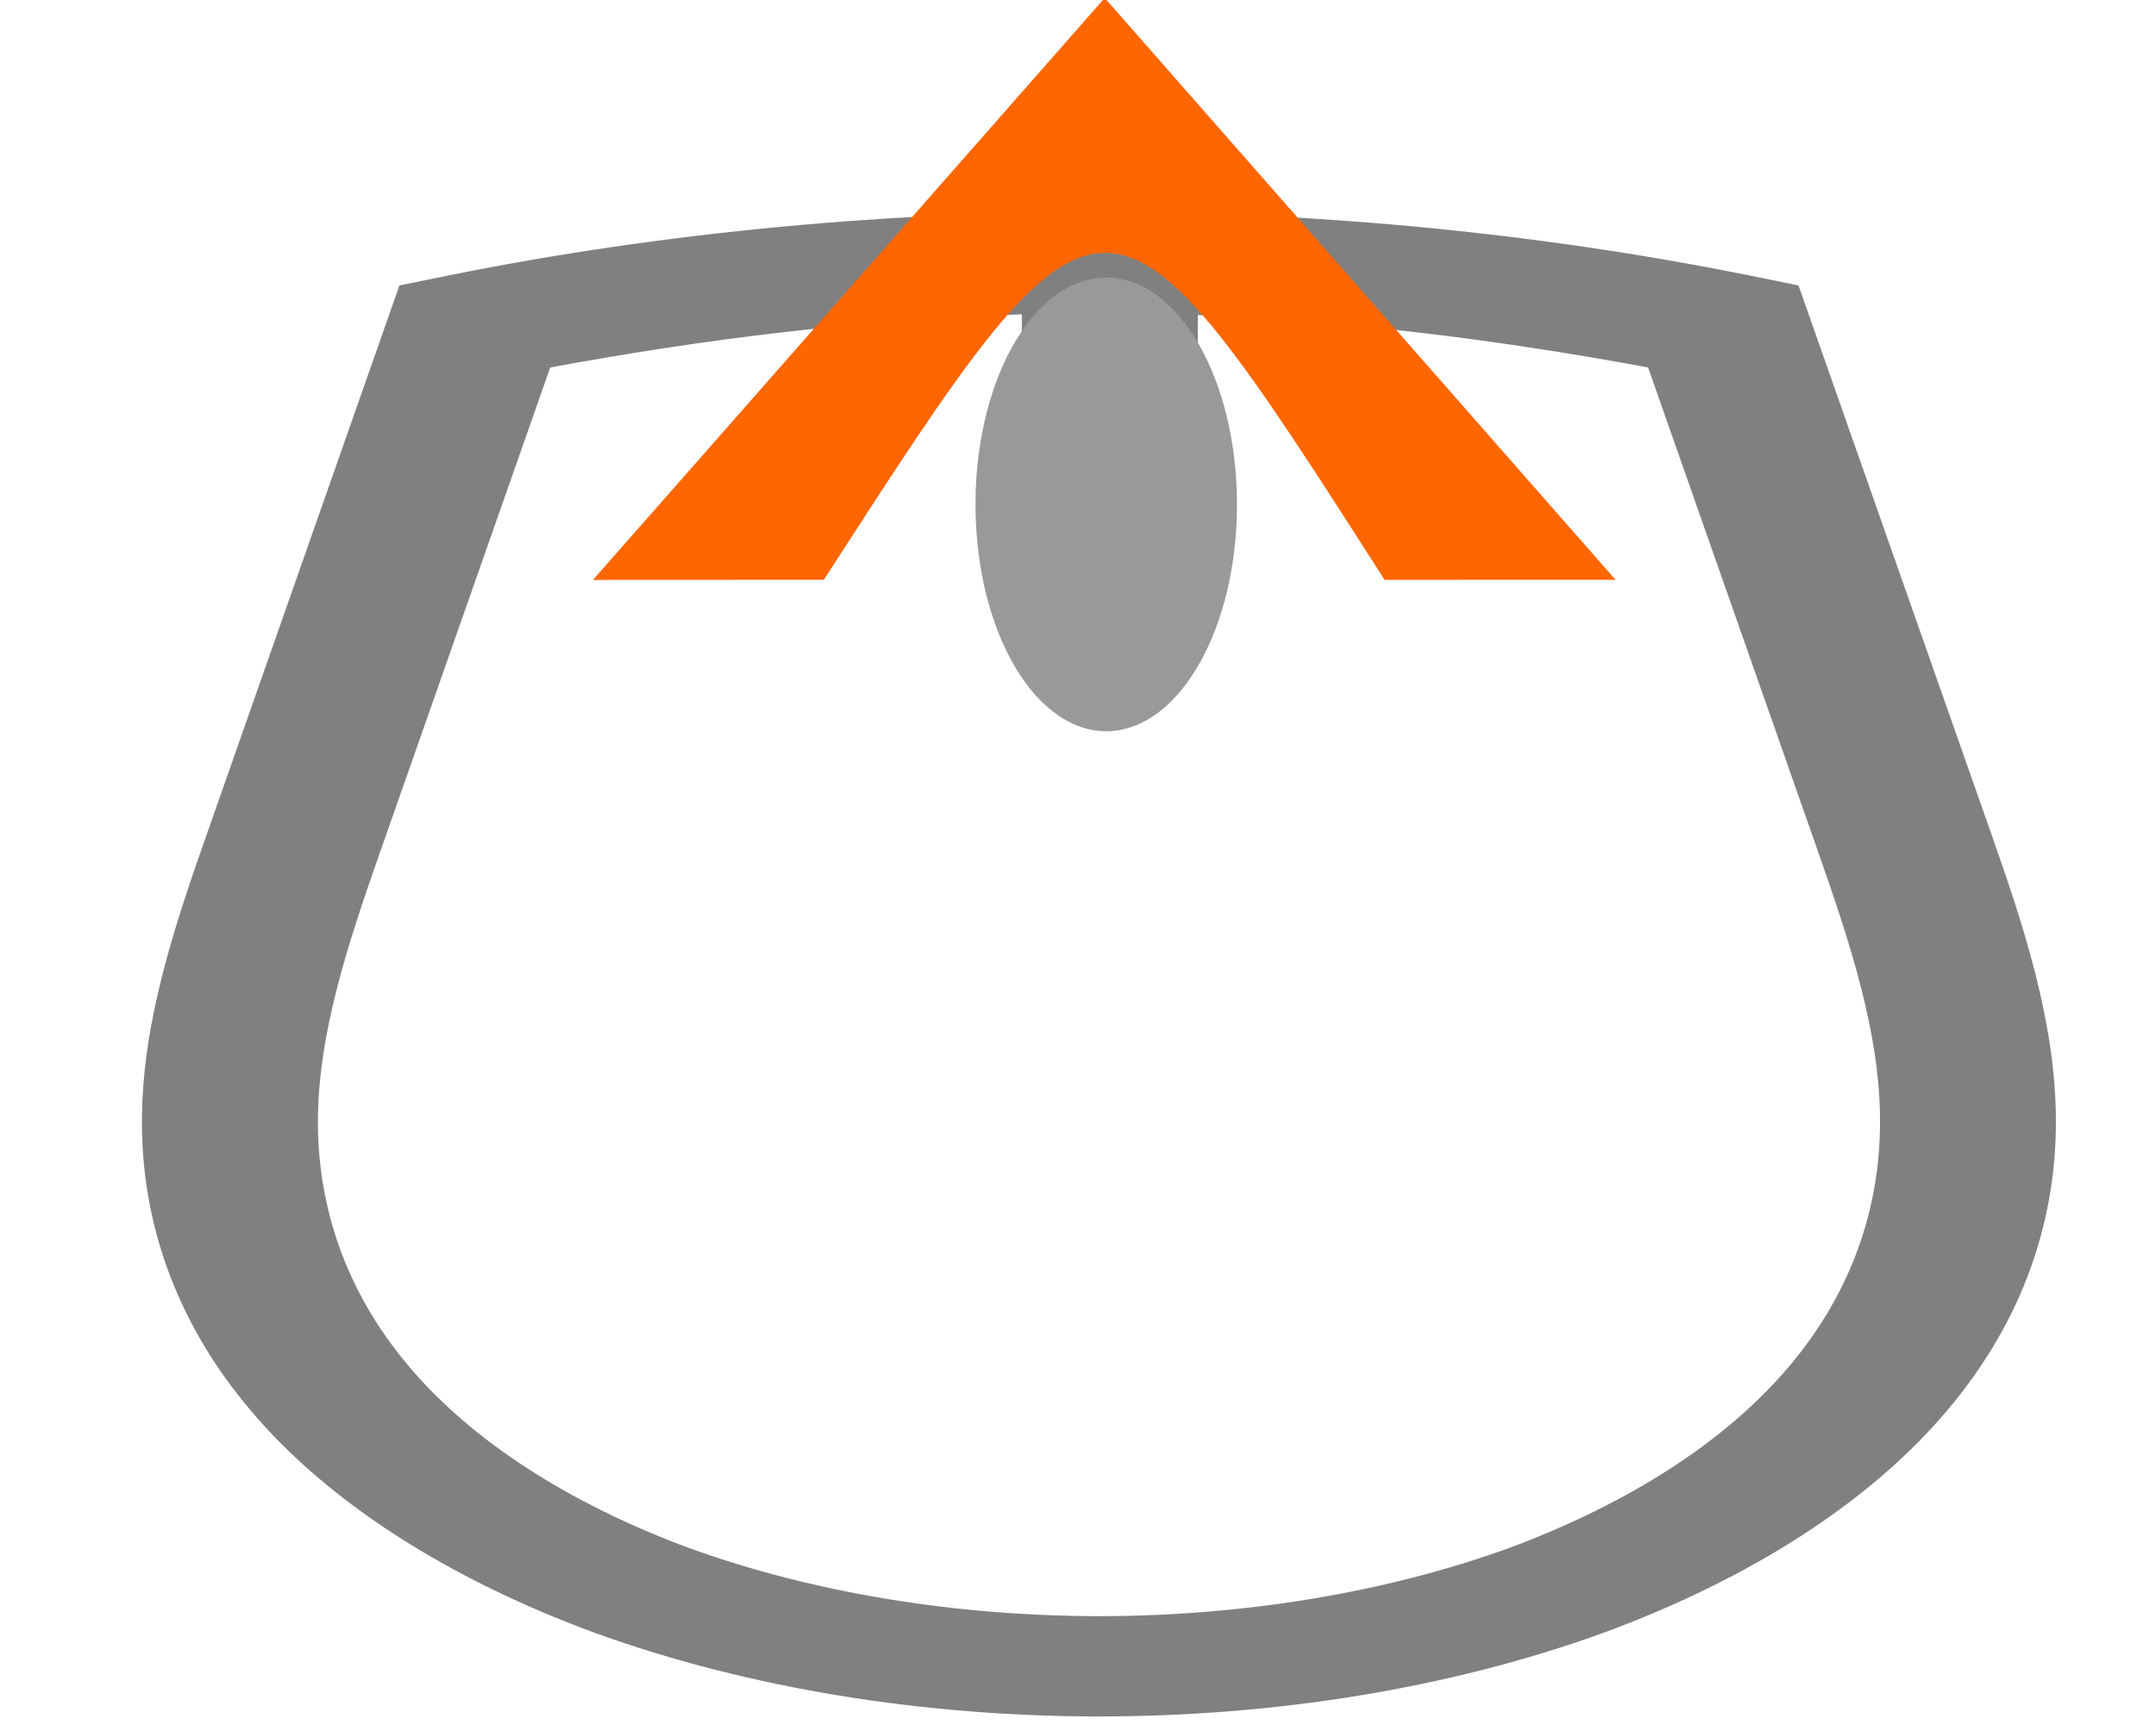
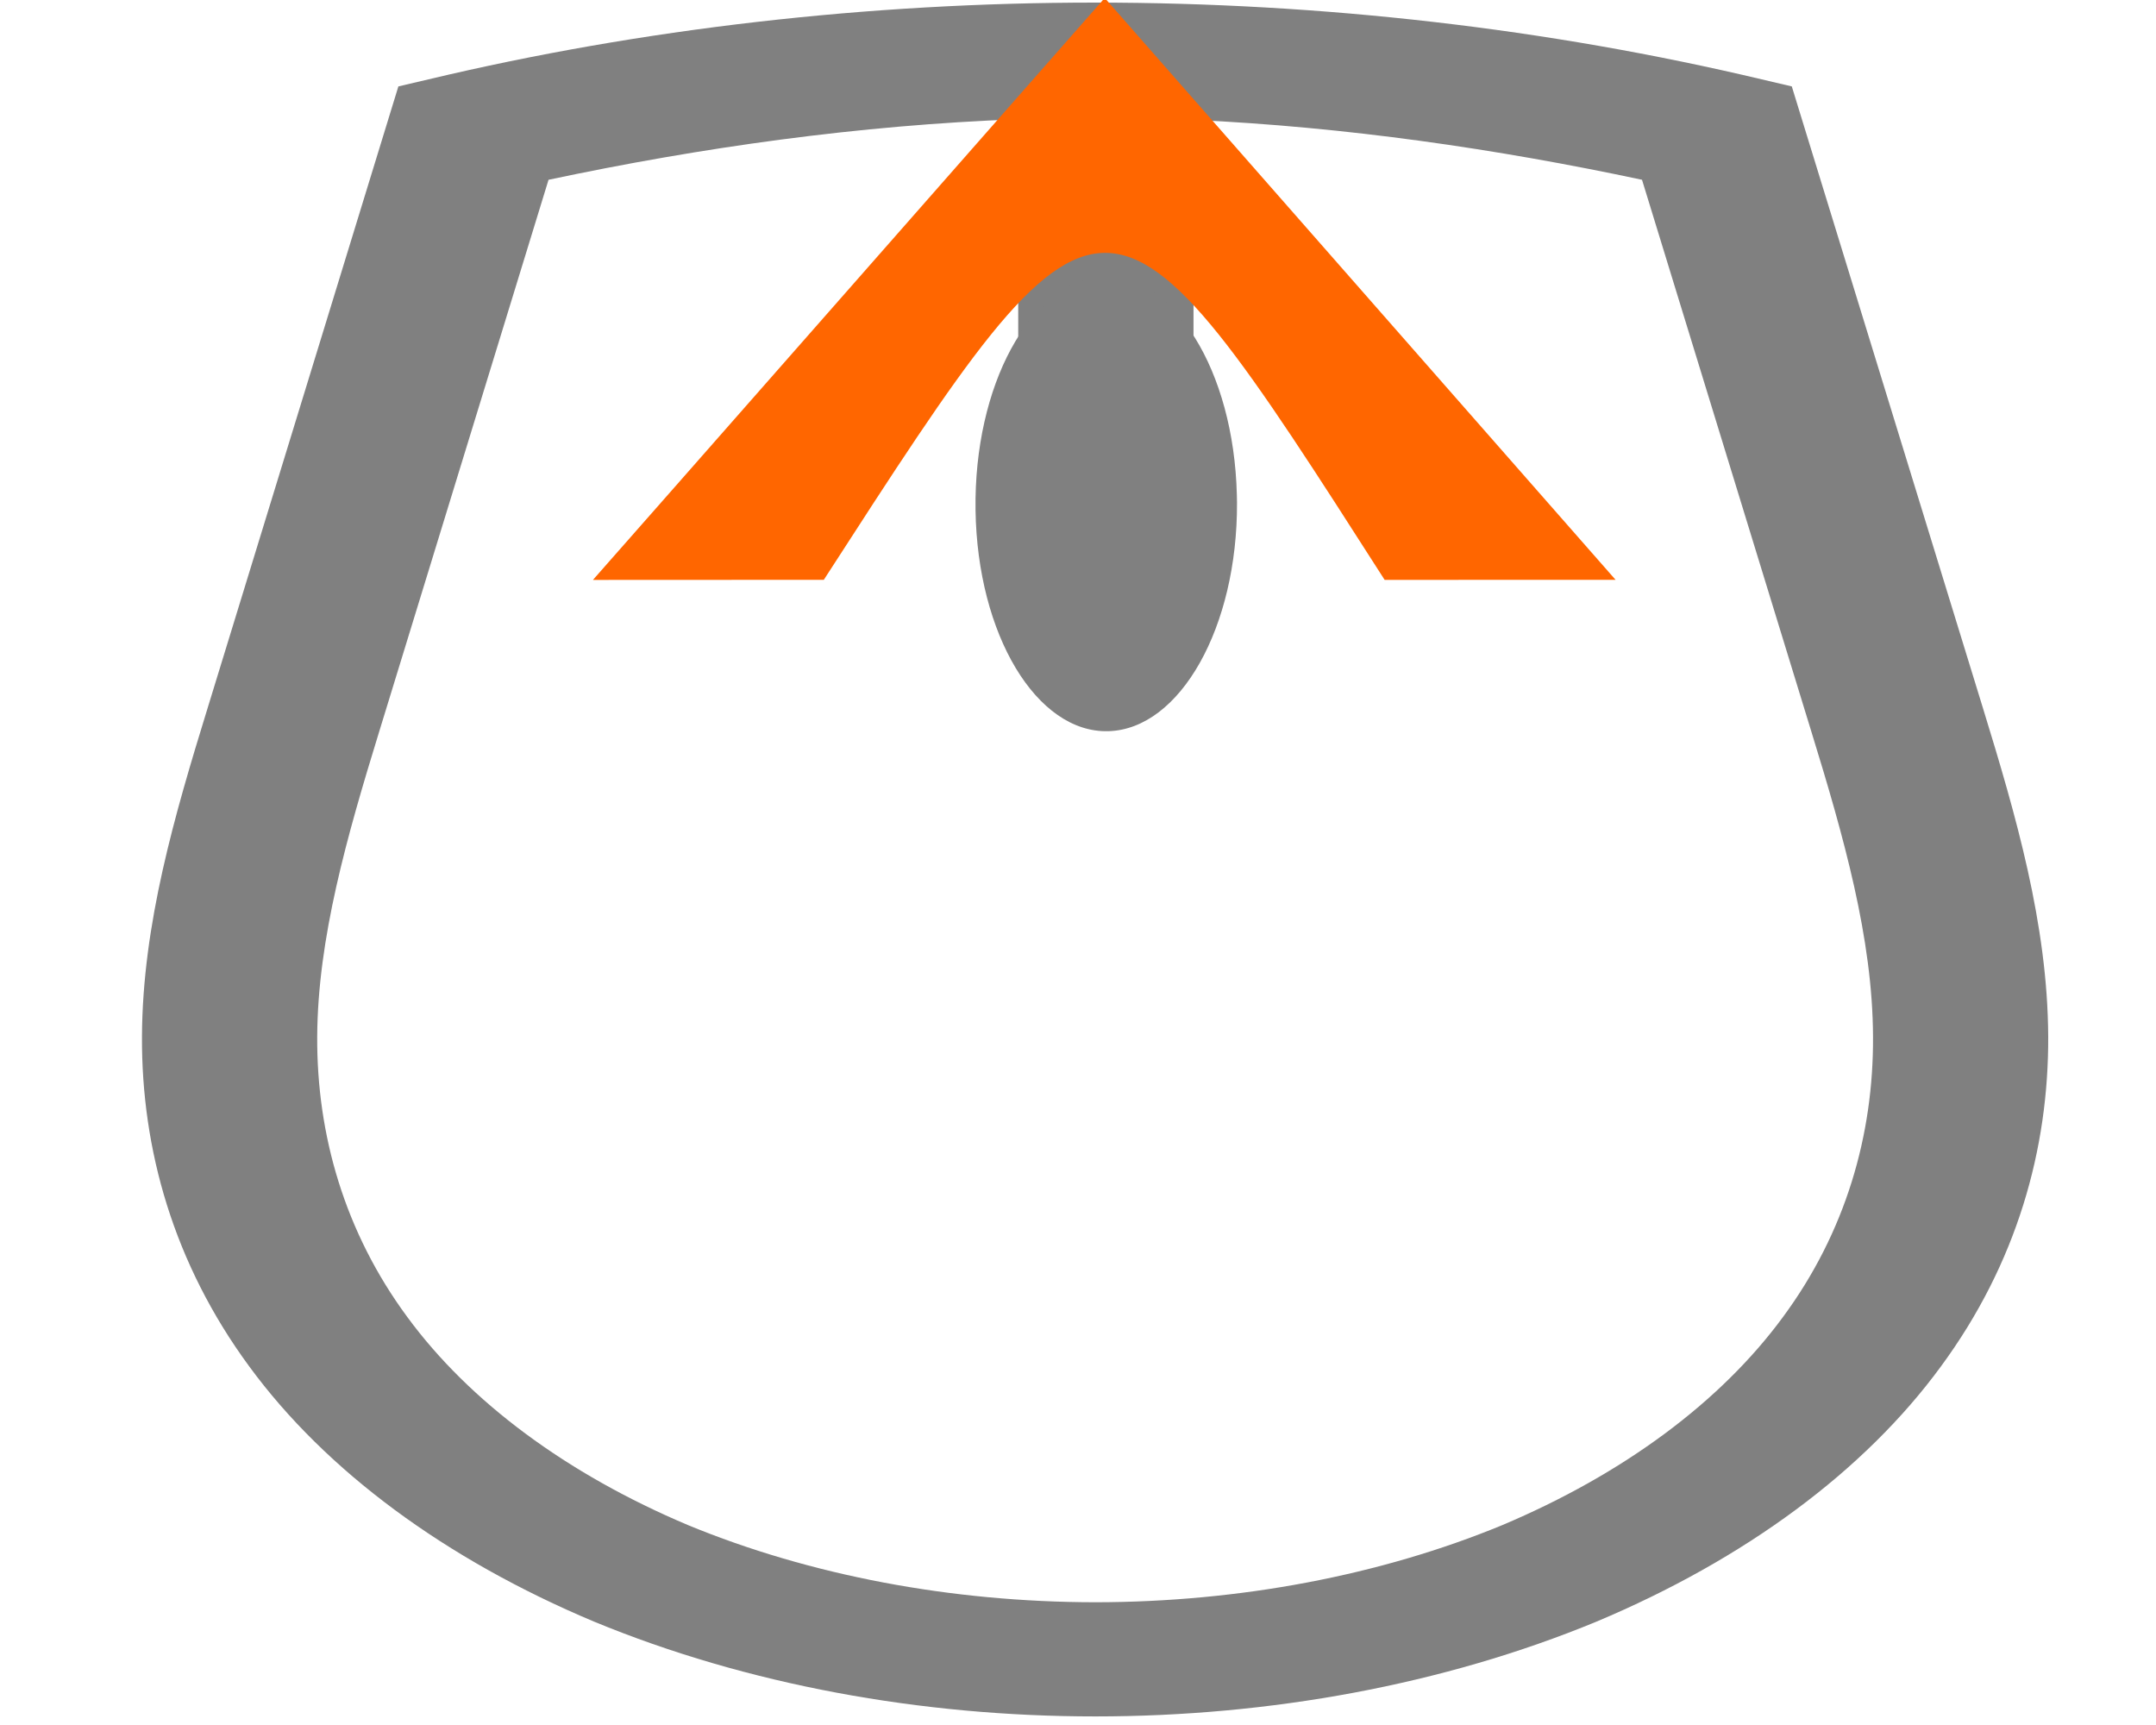
- <svg xmlns="http://www.w3.org/2000/svg" height="32" width="40" version="1.1" id="svg6714">
+ <svg xmlns="http://www.w3.org/2000/svg" id="svg6714" version="1.1" width="40" height="32">
  <defs id="defs6718" />
-   <path d="m 20.394,3.931 c -4.228,0 -8.456,0.424 -12.422,1.25 L 7.41,5.296 3.851,15.434 c -0.607,1.725 -1.208,3.504 -1.218,5.335 -0.01,1.833 0.584,3.694 2.001,5.376 a 17.809,10.15 0 0 0 6.422,4.153 17.447,9.944 0 0 0 18.671,0 17.793,10.141 0 0 0 6.415,-4.153 c 1.417,-1.682 2.011,-3.543 2.001,-5.378 -0.01,-1.829 -0.604,-3.608 -1.211,-5.333 L 33.368,5.296 32.806,5.181 A 36.304,20.692 0 0 0 20.394,3.931 Z m -1.436,1.902 v 5.541 h 3.265 V 5.842 c 2.84,0.115 5.641,0.471 8.354,0.975 l 3.154,8.984 c 0.604,1.716 1.143,3.368 1.149,4.972 0.01,1.6 -0.513,3.184 -1.678,4.564 a 14.593,8.318 0 0 1 -5.233,3.39 14.211,8.1 0 0 1 -7.574,1.254 14.234,8.113 0 0 1 -7.584,-1.254 14.593,8.318 0 0 1 -5.233,-3.39 C 6.411,23.956 5.889,22.373 5.898,20.772 5.908,19.168 6.45,17.516 7.054,15.8 L 10.208,6.817 C 13.048,6.29 15.987,5.927 18.957,5.831 Z" style="color:#000000;font-weight:400;line-height:normal;font-family:sans-serif;font-variant-ligatures:normal;font-variant-position:normal;font-variant-caps:normal;font-variant-numeric:normal;font-variant-alternates:normal;font-feature-settings:normal;text-indent:0;text-align:start;text-decoration:none;text-decoration-line:none;text-decoration-style:solid;text-decoration-color:#000000;text-transform:none;text-orientation:mixed;white-space:normal;shape-padding:0;overflow:visible;isolation:auto;mix-blend-mode:normal;fill:#808080;stroke-width:2.465;marker:none" font-weight="400" overflow="visible" id="path6712" />
-   <path style="opacity:1;fill:#999999;stroke-width:1.855" id="path10427" d="m 22.95,9.325 a 2.426,4.208 0 0 1 -2.386,4.239 2.426,4.208 0 0 1 -2.465,-4.101 2.426,4.208 0 0 1 2.342,-4.311 2.426,4.208 0 0 1 2.506,4.025" />
-   <path d="m 20.496,-0.038 c 0,0 -9.49,10.795 -9.493,10.793 l 0.003,0.003 4.278,-0.002 c 5.225,-8.087 5.225,-8.087 10.405,10e-4 l 4.285,-6.07e-4 z" id="path10802" style="fill:#ff6600;stroke-width:3.737" />
+   <path id="path6712" overflow="visible" font-weight="400" style="color:#000000;font-weight:400;line-height:normal;font-family:sans-serif;font-variant-ligatures:normal;font-variant-position:normal;font-variant-caps:normal;font-variant-numeric:normal;font-variant-alternates:normal;font-feature-settings:normal;text-indent:0;text-align:start;text-decoration:none;text-decoration-line:none;text-decoration-style:solid;text-decoration-color:#000000;text-transform:none;text-orientation:mixed;white-space:normal;shape-padding:0;overflow:visible;isolation:auto;mix-blend-mode:normal;fill:#808080;stroke-width:2.625;marker:none" d="m 20.322,0.048 c -4.211,0 -8.421,0.483 -12.372,1.424 L 7.391,1.603 3.847,13.151 c -0.605,1.965 -1.203,3.991 -1.213,6.077 -0.01,2.088 0.582,4.207 1.993,6.124 a 17.737,11.563 0 0 0 6.396,4.731 17.376,11.327 0 0 0 18.595,0 17.721,11.552 0 0 0 6.389,-4.731 c 1.411,-1.916 2.003,-4.036 1.993,-6.126 -0.01,-2.084 -0.602,-4.11 -1.206,-6.075 L 33.243,1.603 32.684,1.472 A 36.157,23.57 0 0 0 20.322,0.048 Z M 18.891,2.214 v 6.312 h 3.252 V 2.224 c 2.829,0.131 5.619,0.536 8.321,1.111 l 3.141,10.234 c 0.602,1.954 1.138,3.837 1.145,5.664 0.01,1.823 -0.51,3.627 -1.671,5.199 a 14.534,9.475 0 0 1 -5.212,3.862 14.154,9.227 0 0 1 -7.544,1.429 14.177,9.242 0 0 1 -7.553,-1.429 A 14.534,9.475 0 0 1 7.557,24.432 C 6.396,22.859 5.876,21.055 5.885,19.232 5.895,17.405 6.435,15.523 7.036,13.569 L 10.177,3.335 c 2.829,-0.6 5.755,-1.013 8.714,-1.123 z" />
+   <path d="m 22.95,9.325 a 2.426,4.208 0 0 1 -2.386,4.239 2.426,4.208 0 0 1 -2.465,-4.101 2.426,4.208 0 0 1 2.342,-4.311 2.426,4.208 0 0 1 2.506,4.025" id="path10427" style="opacity:1;fill:#808080;stroke-width:1.855" />
+   <path style="fill:#ff6600;stroke-width:3.737" id="path10802" d="m 20.496,-0.038 c 0,0 -9.49,10.795 -9.493,10.793 l 0.003,0.003 4.278,-0.002 c 5.225,-8.087 5.225,-8.087 10.405,10e-4 l 4.285,-6.07e-4 z" />
</svg>
